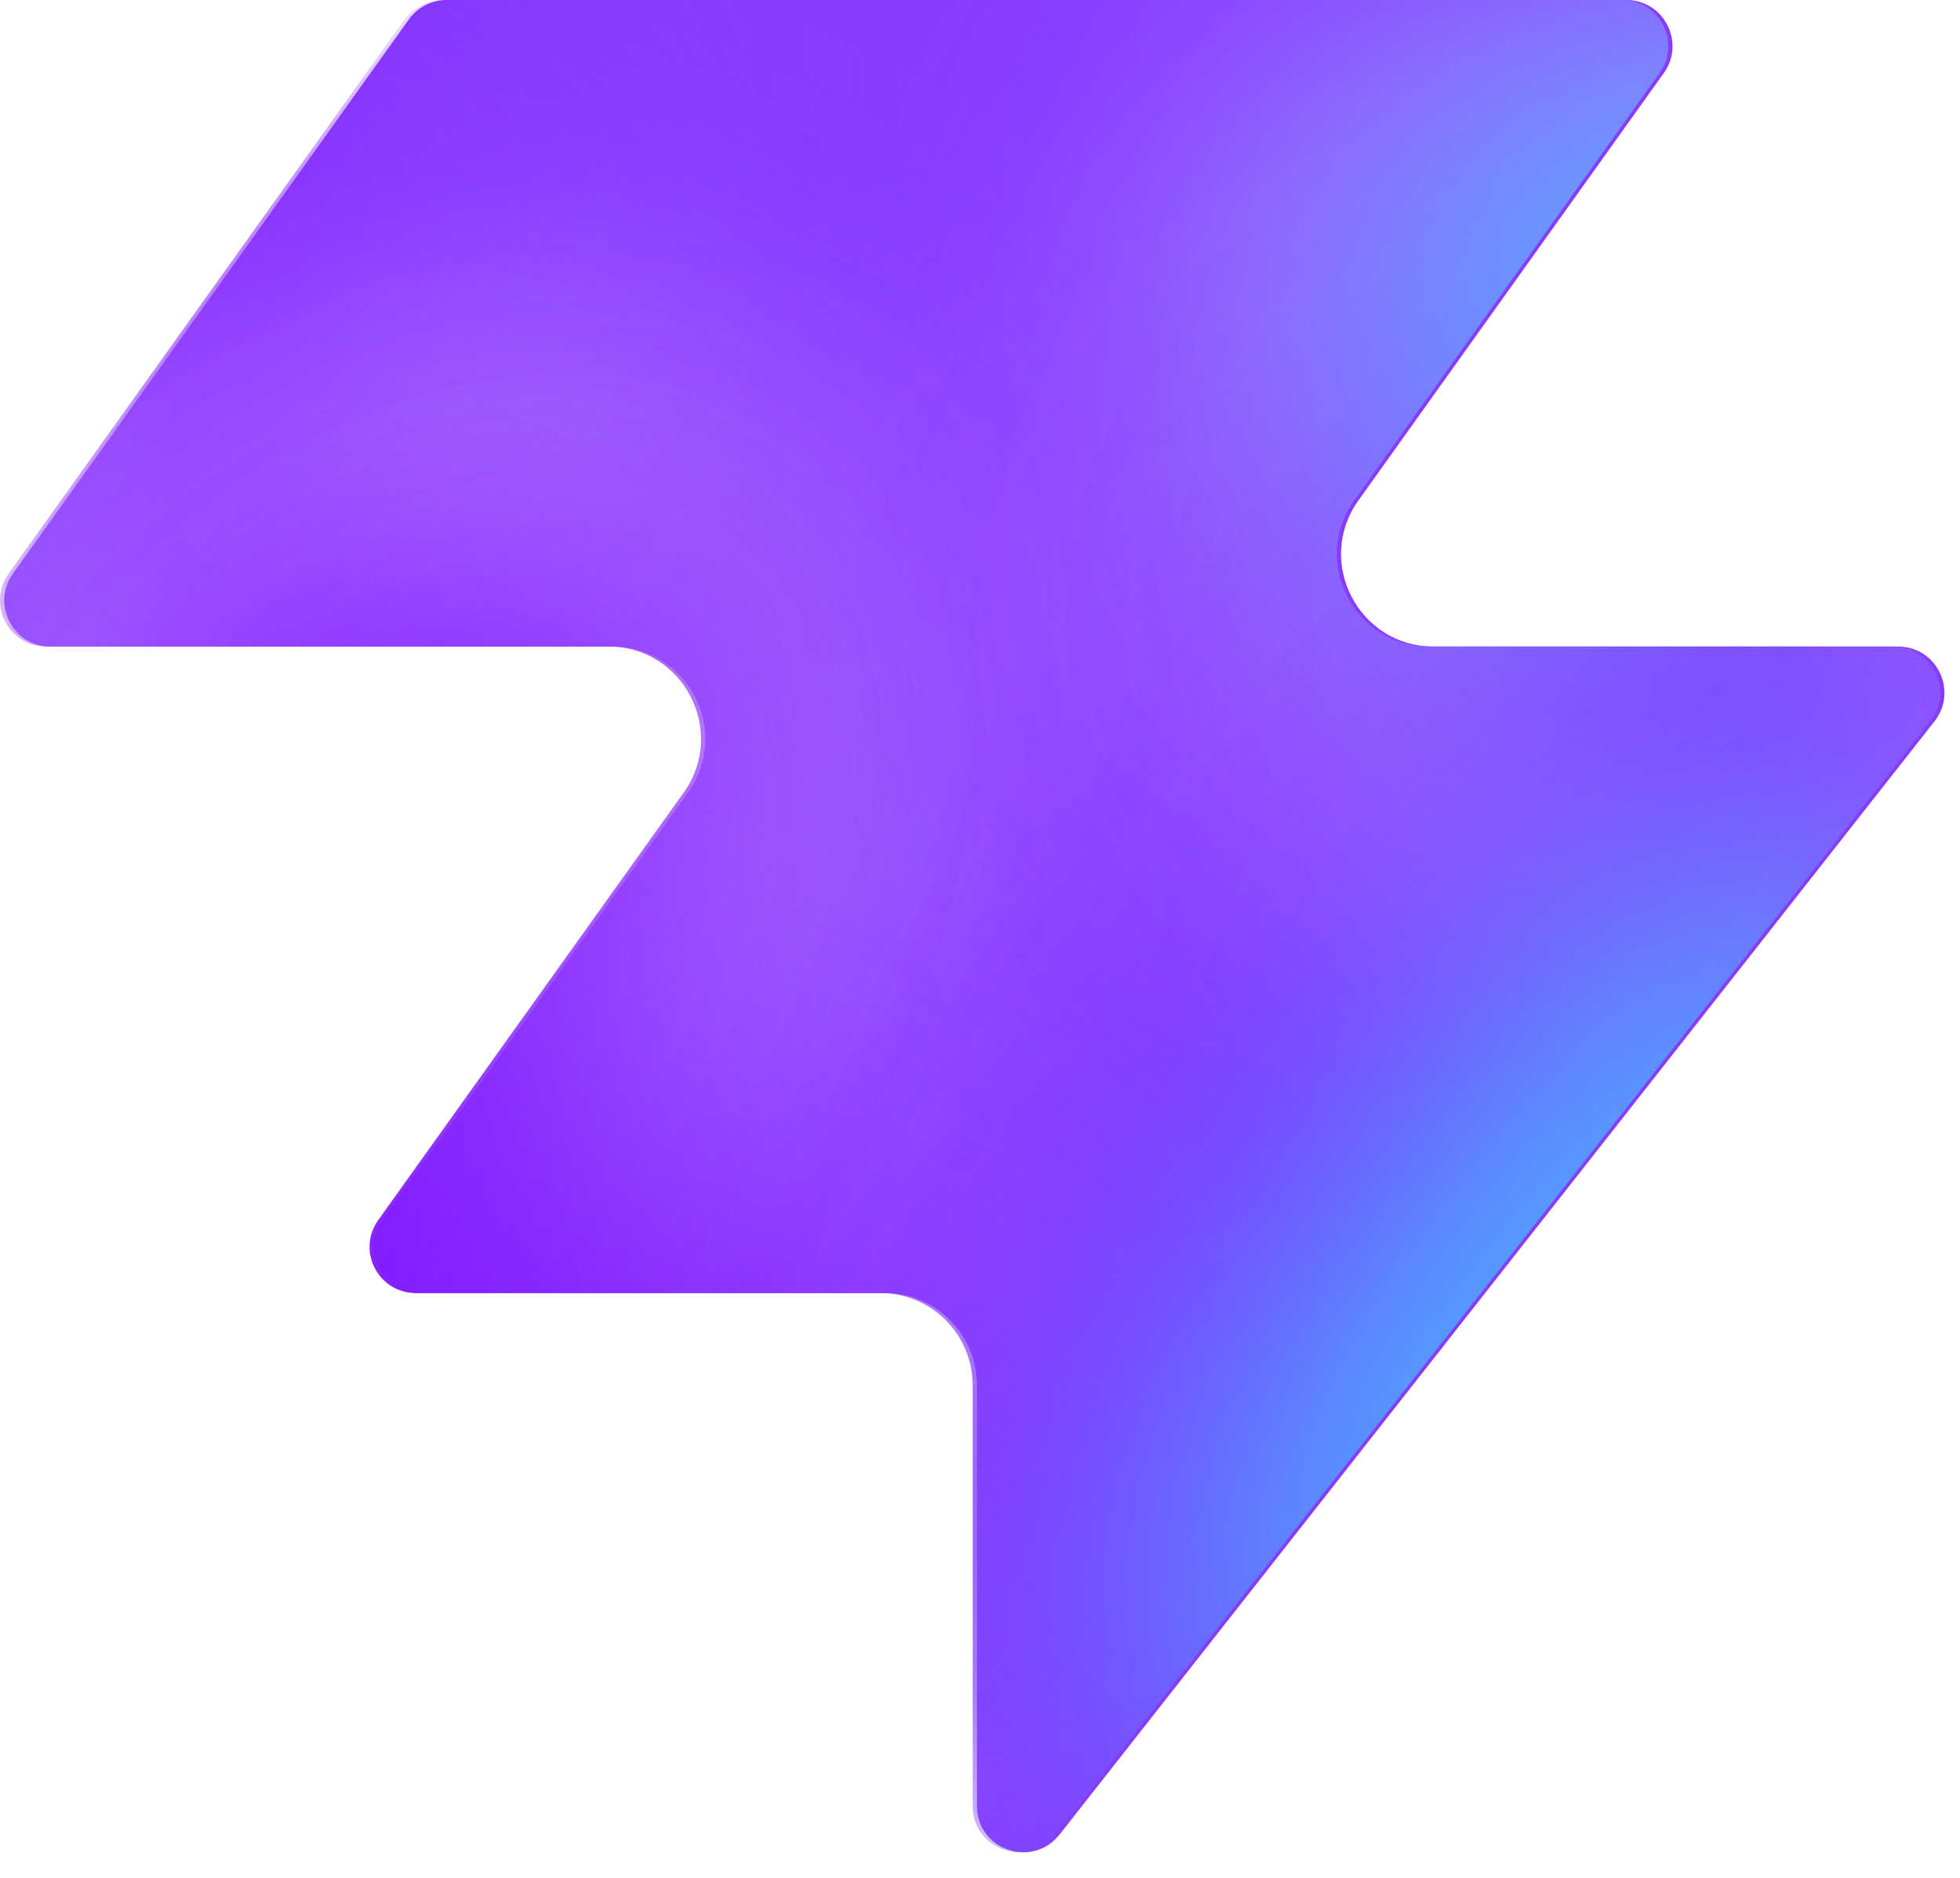
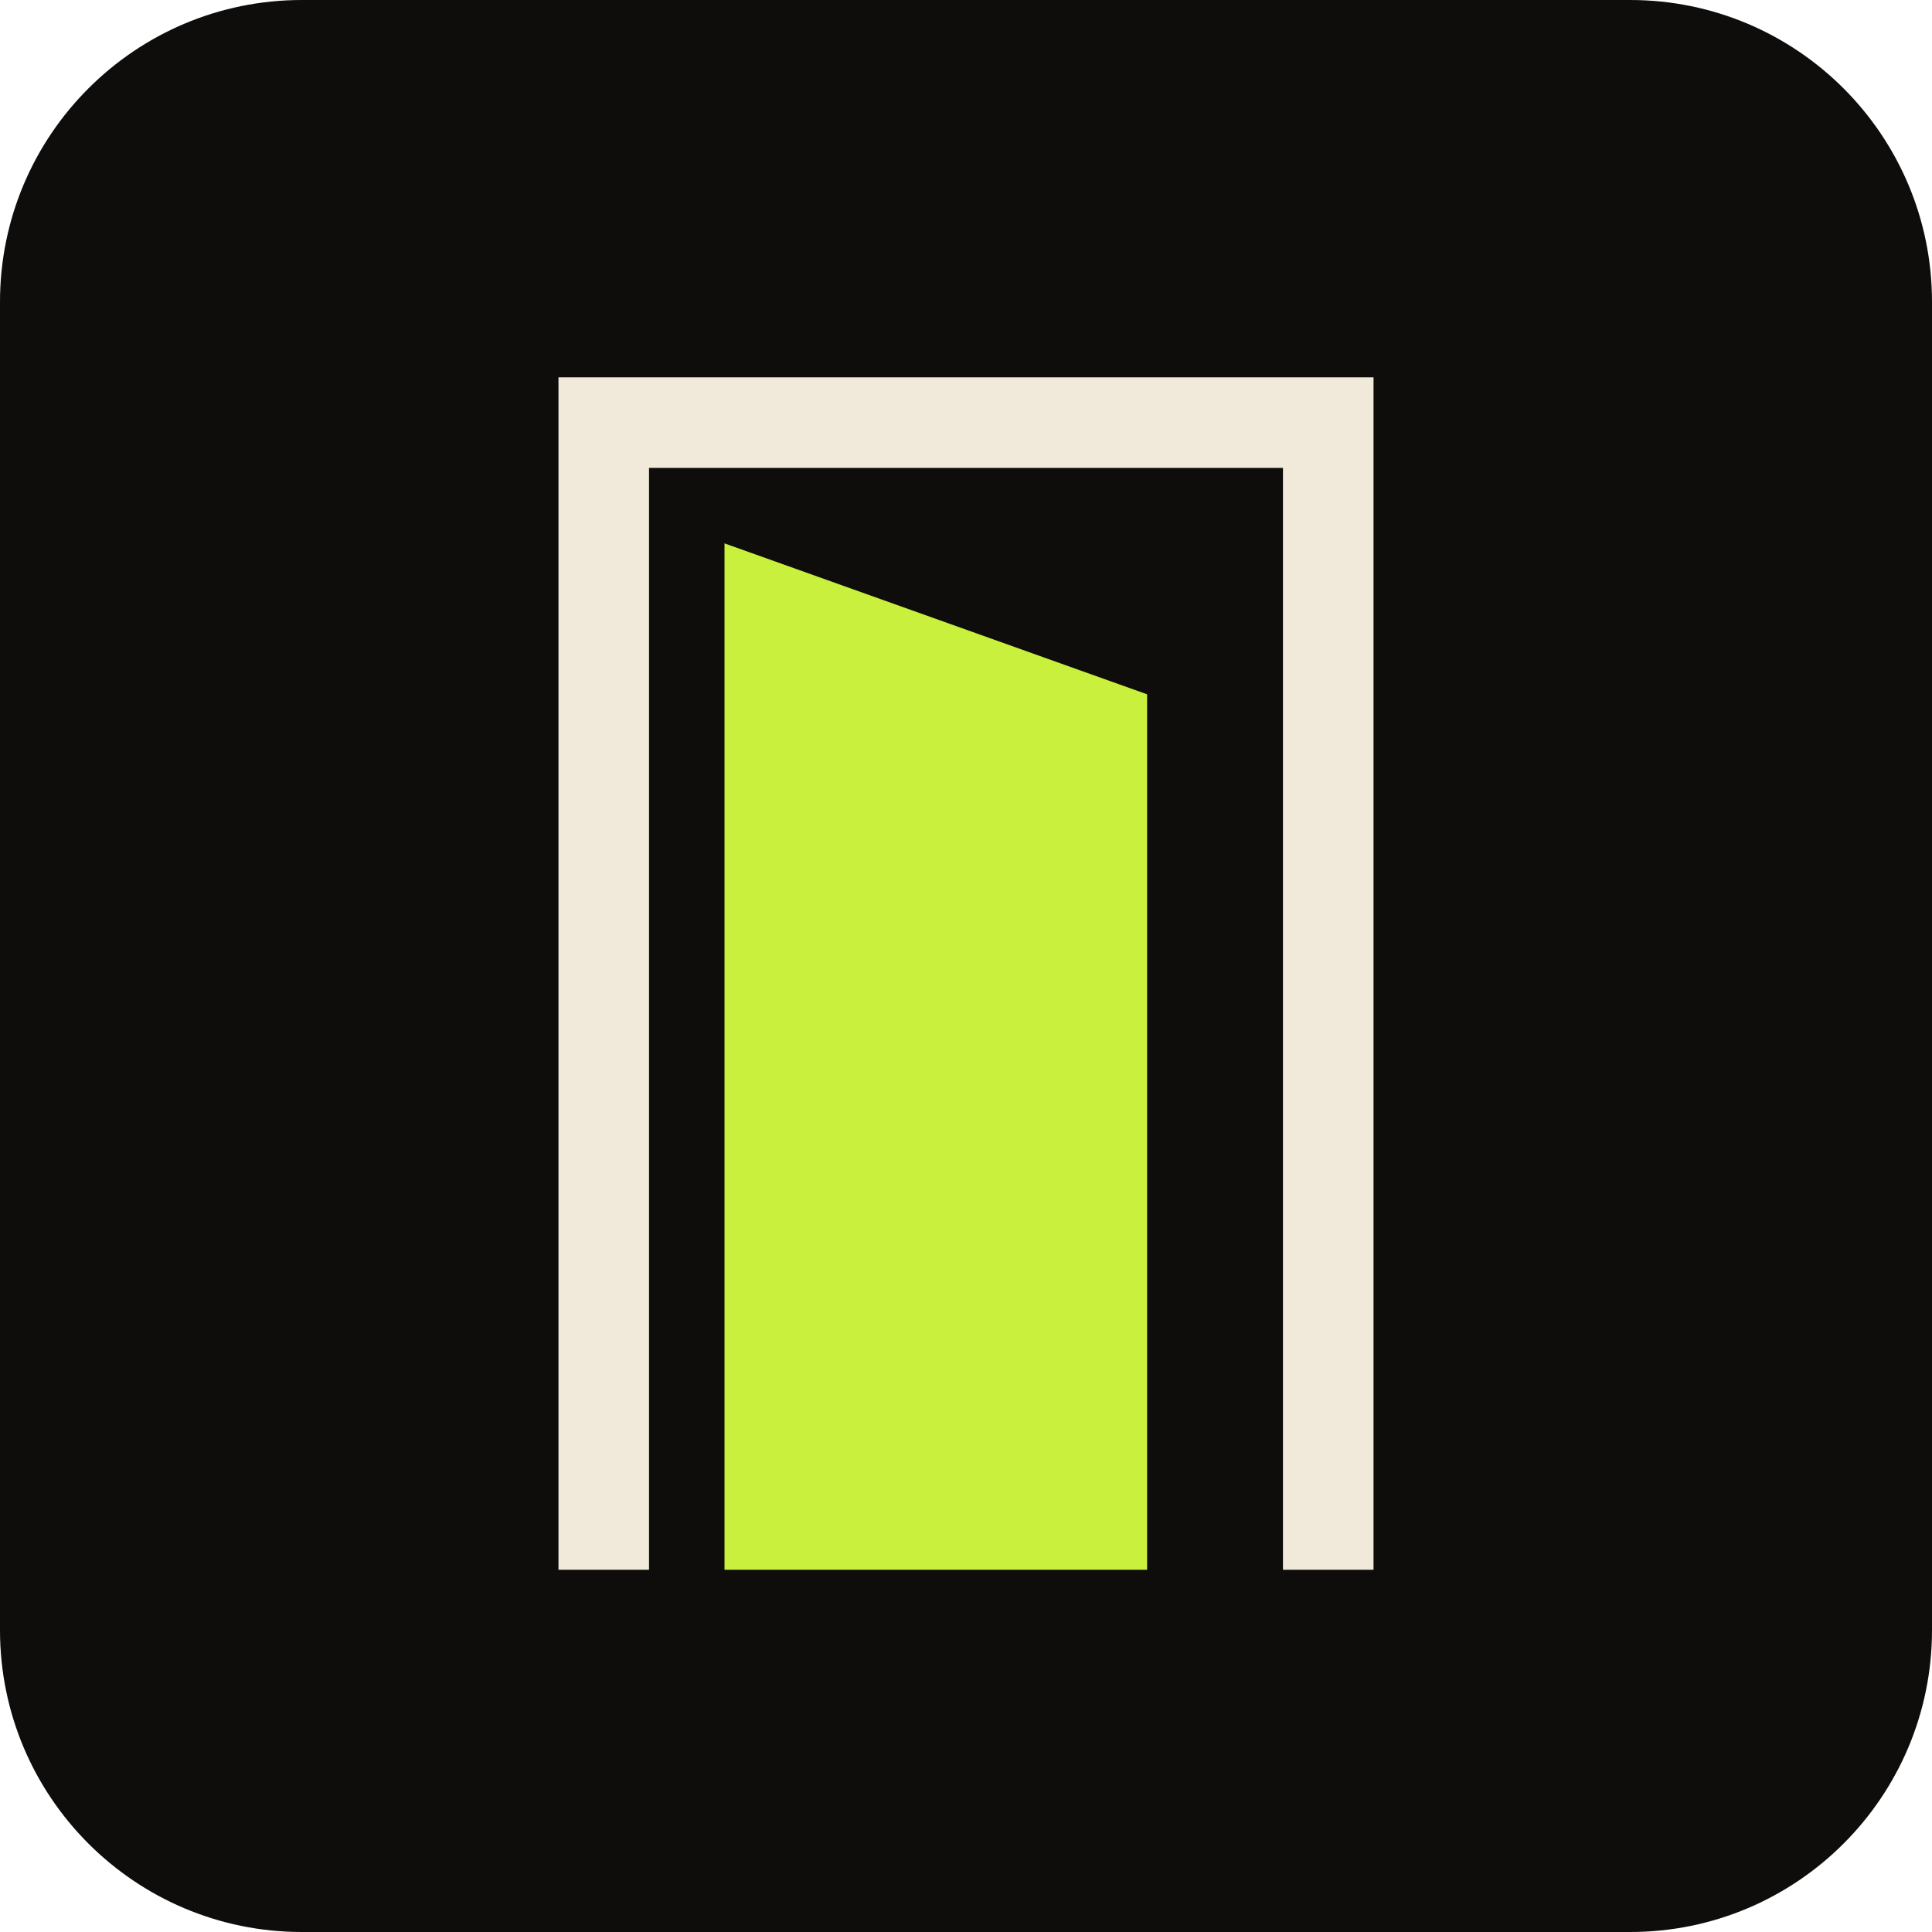
- <svg xmlns="http://www.w3.org/2000/svg" width="48" height="46" fill="none" viewBox="0 0 48 46">
-   <path fill="#863bff" d="M25.946 44.938c-.664.845-2.021.375-2.021-.698V33.937a2.26 2.26 0 0 0-2.262-2.262H10.287c-.92 0-1.456-1.04-.92-1.788l7.48-10.471c1.07-1.497 0-3.578-1.842-3.578H1.237c-.92 0-1.456-1.04-.92-1.788L10.013.474c.214-.297.556-.474.92-.474h28.894c.92 0 1.456 1.04.92 1.788l-7.48 10.471c-1.07 1.498 0 3.579 1.842 3.579h11.377c.943 0 1.473 1.088.89 1.83L25.947 44.94z" style="fill:#863bff;fill:color(display-p3 .525 .23 1);fill-opacity:1" />
-   <mask id="a" width="48" height="46" x="0" y="0" maskUnits="userSpaceOnUse" style="mask-type:alpha">
-     <path fill="#000" d="M25.842 44.938c-.664.844-2.021.375-2.021-.698V33.937a2.26 2.26 0 0 0-2.262-2.262H10.183c-.92 0-1.456-1.04-.92-1.788l7.48-10.471c1.07-1.498 0-3.579-1.842-3.579H1.133c-.92 0-1.456-1.04-.92-1.787L9.91.473c.214-.297.556-.474.92-.474h28.894c.92 0 1.456 1.04.92 1.788l-7.48 10.471c-1.07 1.498 0 3.578 1.842 3.578h11.377c.943 0 1.473 1.088.89 1.832L25.843 44.94z" style="fill:#000;fill-opacity:1" />
-   </mask>
-   <g mask="url(#a)">
-     <g filter="url(#b)">
-       <ellipse cx="5.508" cy="14.704" fill="#ede6ff" rx="5.508" ry="14.704" style="fill:#ede6ff;fill:color(display-p3 .927 .903 1);fill-opacity:1" transform="matrix(.00324 1 1 -.00324 -4.47 31.516)" />
-     </g>
-     <g filter="url(#c)">
-       <ellipse cx="10.399" cy="29.851" fill="#ede6ff" rx="10.399" ry="29.851" style="fill:#ede6ff;fill:color(display-p3 .927 .903 1);fill-opacity:1" transform="matrix(.00324 1 1 -.00324 -39.328 7.883)" />
-     </g>
-     <g filter="url(#d)">
-       <ellipse cx="5.508" cy="30.487" fill="#7e14ff" rx="5.508" ry="30.487" style="fill:#7e14ff;fill:color(display-p3 .492 .077 1);fill-opacity:1" transform="rotate(89.814 -25.913 -14.639)scale(1 -1)" />
-     </g>
-     <g filter="url(#e)">
-       <ellipse cx="5.508" cy="30.599" fill="#7e14ff" rx="5.508" ry="30.599" style="fill:#7e14ff;fill:color(display-p3 .492 .077 1);fill-opacity:1" transform="rotate(89.814 -32.644 -3.334)scale(1 -1)" />
-     </g>
-     <g filter="url(#f)">
-       <ellipse cx="5.508" cy="30.599" fill="#7e14ff" rx="5.508" ry="30.599" style="fill:#7e14ff;fill:color(display-p3 .492 .077 1);fill-opacity:1" transform="matrix(.00324 1 1 -.00324 -34.34 30.47)" />
-     </g>
-     <g filter="url(#g)">
-       <ellipse cx="14.072" cy="22.078" fill="#ede6ff" rx="14.072" ry="22.078" style="fill:#ede6ff;fill:color(display-p3 .927 .903 1);fill-opacity:1" transform="rotate(93.35 24.506 48.493)scale(-1 1)" />
-     </g>
-     <g filter="url(#h)">
-       <ellipse cx="3.47" cy="21.501" fill="#7e14ff" rx="3.47" ry="21.501" style="fill:#7e14ff;fill:color(display-p3 .492 .077 1);fill-opacity:1" transform="rotate(89.009 28.708 47.59)scale(-1 1)" />
-     </g>
-     <g filter="url(#i)">
-       <ellipse cx="3.47" cy="21.501" fill="#7e14ff" rx="3.47" ry="21.501" style="fill:#7e14ff;fill:color(display-p3 .492 .077 1);fill-opacity:1" transform="rotate(89.009 28.708 47.59)scale(-1 1)" />
-     </g>
-     <g filter="url(#j)">
-       <ellipse cx=".387" cy="8.972" fill="#7e14ff" rx="4.407" ry="29.108" style="fill:#7e14ff;fill:color(display-p3 .492 .077 1);fill-opacity:1" transform="rotate(39.51 .387 8.972)" />
-     </g>
-     <g filter="url(#k)">
-       <ellipse cx="47.523" cy="-6.092" fill="#7e14ff" rx="4.407" ry="29.108" style="fill:#7e14ff;fill:color(display-p3 .492 .077 1);fill-opacity:1" transform="rotate(37.892 47.523 -6.092)" />
-     </g>
-     <g filter="url(#l)">
-       <ellipse cx="41.412" cy="6.333" fill="#47bfff" rx="5.971" ry="9.665" style="fill:#47bfff;fill:color(display-p3 .28 .748 1);fill-opacity:1" transform="rotate(37.892 41.412 6.333)" />
-     </g>
-     <g filter="url(#m)">
-       <ellipse cx="-1.879" cy="38.332" fill="#7e14ff" rx="4.407" ry="29.108" style="fill:#7e14ff;fill:color(display-p3 .492 .077 1);fill-opacity:1" transform="rotate(37.892 -1.88 38.332)" />
-     </g>
-     <g filter="url(#n)">
-       <ellipse cx="-1.879" cy="38.332" fill="#7e14ff" rx="4.407" ry="29.108" style="fill:#7e14ff;fill:color(display-p3 .492 .077 1);fill-opacity:1" transform="rotate(37.892 -1.88 38.332)" />
-     </g>
-     <g filter="url(#o)">
-       <ellipse cx="35.651" cy="29.907" fill="#7e14ff" rx="4.407" ry="29.108" style="fill:#7e14ff;fill:color(display-p3 .492 .077 1);fill-opacity:1" transform="rotate(37.892 35.651 29.907)" />
-     </g>
-     <g filter="url(#p)">
-       <ellipse cx="38.418" cy="32.4" fill="#47bfff" rx="5.971" ry="15.297" style="fill:#47bfff;fill:color(display-p3 .28 .748 1);fill-opacity:1" transform="rotate(37.892 38.418 32.4)" />
-     </g>
-   </g>
-   <defs>
-     <filter id="b" width="60.045" height="41.654" x="-19.77" y="16.149" color-interpolation-filters="sRGB" filterUnits="userSpaceOnUse">
-       <feFlood flood-opacity="0" result="BackgroundImageFix" />
-       <feBlend in="SourceGraphic" in2="BackgroundImageFix" result="shape" />
-       <feGaussianBlur result="effect1_foregroundBlur_2002_17158" stdDeviation="7.659" />
-     </filter>
-     <filter id="c" width="90.34" height="51.437" x="-54.613" y="-7.533" color-interpolation-filters="sRGB" filterUnits="userSpaceOnUse">
-       <feFlood flood-opacity="0" result="BackgroundImageFix" />
-       <feBlend in="SourceGraphic" in2="BackgroundImageFix" result="shape" />
-       <feGaussianBlur result="effect1_foregroundBlur_2002_17158" stdDeviation="7.659" />
-     </filter>
-     <filter id="d" width="79.355" height="29.4" x="-49.64" y="2.03" color-interpolation-filters="sRGB" filterUnits="userSpaceOnUse">
-       <feFlood flood-opacity="0" result="BackgroundImageFix" />
-       <feBlend in="SourceGraphic" in2="BackgroundImageFix" result="shape" />
-       <feGaussianBlur result="effect1_foregroundBlur_2002_17158" stdDeviation="4.596" />
-     </filter>
-     <filter id="e" width="79.579" height="29.4" x="-45.045" y="20.029" color-interpolation-filters="sRGB" filterUnits="userSpaceOnUse">
-       <feFlood flood-opacity="0" result="BackgroundImageFix" />
-       <feBlend in="SourceGraphic" in2="BackgroundImageFix" result="shape" />
-       <feGaussianBlur result="effect1_foregroundBlur_2002_17158" stdDeviation="4.596" />
-     </filter>
-     <filter id="f" width="79.579" height="29.4" x="-43.513" y="21.178" color-interpolation-filters="sRGB" filterUnits="userSpaceOnUse">
-       <feFlood flood-opacity="0" result="BackgroundImageFix" />
-       <feBlend in="SourceGraphic" in2="BackgroundImageFix" result="shape" />
-       <feGaussianBlur result="effect1_foregroundBlur_2002_17158" stdDeviation="4.596" />
-     </filter>
-     <filter id="g" width="74.749" height="58.852" x="15.756" y="-17.901" color-interpolation-filters="sRGB" filterUnits="userSpaceOnUse">
-       <feFlood flood-opacity="0" result="BackgroundImageFix" />
-       <feBlend in="SourceGraphic" in2="BackgroundImageFix" result="shape" />
-       <feGaussianBlur result="effect1_foregroundBlur_2002_17158" stdDeviation="7.659" />
-     </filter>
-     <filter id="h" width="61.377" height="25.362" x="23.548" y="2.284" color-interpolation-filters="sRGB" filterUnits="userSpaceOnUse">
-       <feFlood flood-opacity="0" result="BackgroundImageFix" />
-       <feBlend in="SourceGraphic" in2="BackgroundImageFix" result="shape" />
-       <feGaussianBlur result="effect1_foregroundBlur_2002_17158" stdDeviation="4.596" />
-     </filter>
-     <filter id="i" width="61.377" height="25.362" x="23.548" y="2.284" color-interpolation-filters="sRGB" filterUnits="userSpaceOnUse">
-       <feFlood flood-opacity="0" result="BackgroundImageFix" />
-       <feBlend in="SourceGraphic" in2="BackgroundImageFix" result="shape" />
-       <feGaussianBlur result="effect1_foregroundBlur_2002_17158" stdDeviation="4.596" />
-     </filter>
-     <filter id="j" width="56.045" height="63.649" x="-27.636" y="-22.853" color-interpolation-filters="sRGB" filterUnits="userSpaceOnUse">
-       <feFlood flood-opacity="0" result="BackgroundImageFix" />
-       <feBlend in="SourceGraphic" in2="BackgroundImageFix" result="shape" />
-       <feGaussianBlur result="effect1_foregroundBlur_2002_17158" stdDeviation="4.596" />
-     </filter>
-     <filter id="k" width="54.814" height="64.646" x="20.116" y="-38.415" color-interpolation-filters="sRGB" filterUnits="userSpaceOnUse">
-       <feFlood flood-opacity="0" result="BackgroundImageFix" />
-       <feBlend in="SourceGraphic" in2="BackgroundImageFix" result="shape" />
-       <feGaussianBlur result="effect1_foregroundBlur_2002_17158" stdDeviation="4.596" />
-     </filter>
-     <filter id="l" width="33.541" height="35.313" x="24.641" y="-11.323" color-interpolation-filters="sRGB" filterUnits="userSpaceOnUse">
-       <feFlood flood-opacity="0" result="BackgroundImageFix" />
-       <feBlend in="SourceGraphic" in2="BackgroundImageFix" result="shape" />
-       <feGaussianBlur result="effect1_foregroundBlur_2002_17158" stdDeviation="4.596" />
-     </filter>
-     <filter id="m" width="54.814" height="64.646" x="-29.286" y="6.009" color-interpolation-filters="sRGB" filterUnits="userSpaceOnUse">
-       <feFlood flood-opacity="0" result="BackgroundImageFix" />
-       <feBlend in="SourceGraphic" in2="BackgroundImageFix" result="shape" />
-       <feGaussianBlur result="effect1_foregroundBlur_2002_17158" stdDeviation="4.596" />
-     </filter>
-     <filter id="n" width="54.814" height="64.646" x="-29.286" y="6.009" color-interpolation-filters="sRGB" filterUnits="userSpaceOnUse">
-       <feFlood flood-opacity="0" result="BackgroundImageFix" />
-       <feBlend in="SourceGraphic" in2="BackgroundImageFix" result="shape" />
-       <feGaussianBlur result="effect1_foregroundBlur_2002_17158" stdDeviation="4.596" />
-     </filter>
-     <filter id="o" width="54.814" height="64.646" x="8.244" y="-2.416" color-interpolation-filters="sRGB" filterUnits="userSpaceOnUse">
-       <feFlood flood-opacity="0" result="BackgroundImageFix" />
-       <feBlend in="SourceGraphic" in2="BackgroundImageFix" result="shape" />
-       <feGaussianBlur result="effect1_foregroundBlur_2002_17158" stdDeviation="4.596" />
-     </filter>
-     <filter id="p" width="39.409" height="43.623" x="18.713" y="10.588" color-interpolation-filters="sRGB" filterUnits="userSpaceOnUse">
-       <feFlood flood-opacity="0" result="BackgroundImageFix" />
-       <feBlend in="SourceGraphic" in2="BackgroundImageFix" result="shape" />
-       <feGaussianBlur result="effect1_foregroundBlur_2002_17158" stdDeviation="4.596" />
-     </filter>
-   </defs>
+ <svg xmlns="http://www.w3.org/2000/svg" viewBox="0 0 64 64">
+   <rect width="64" height="64" rx="10" fill="#0e0d0b" />
+   <path d="M20 52V14h24v38" fill="none" stroke="#f1eadb" stroke-width="3" />
+   <path d="M24 52V18l14 5v29z" fill="#c8f03c" />
</svg>
